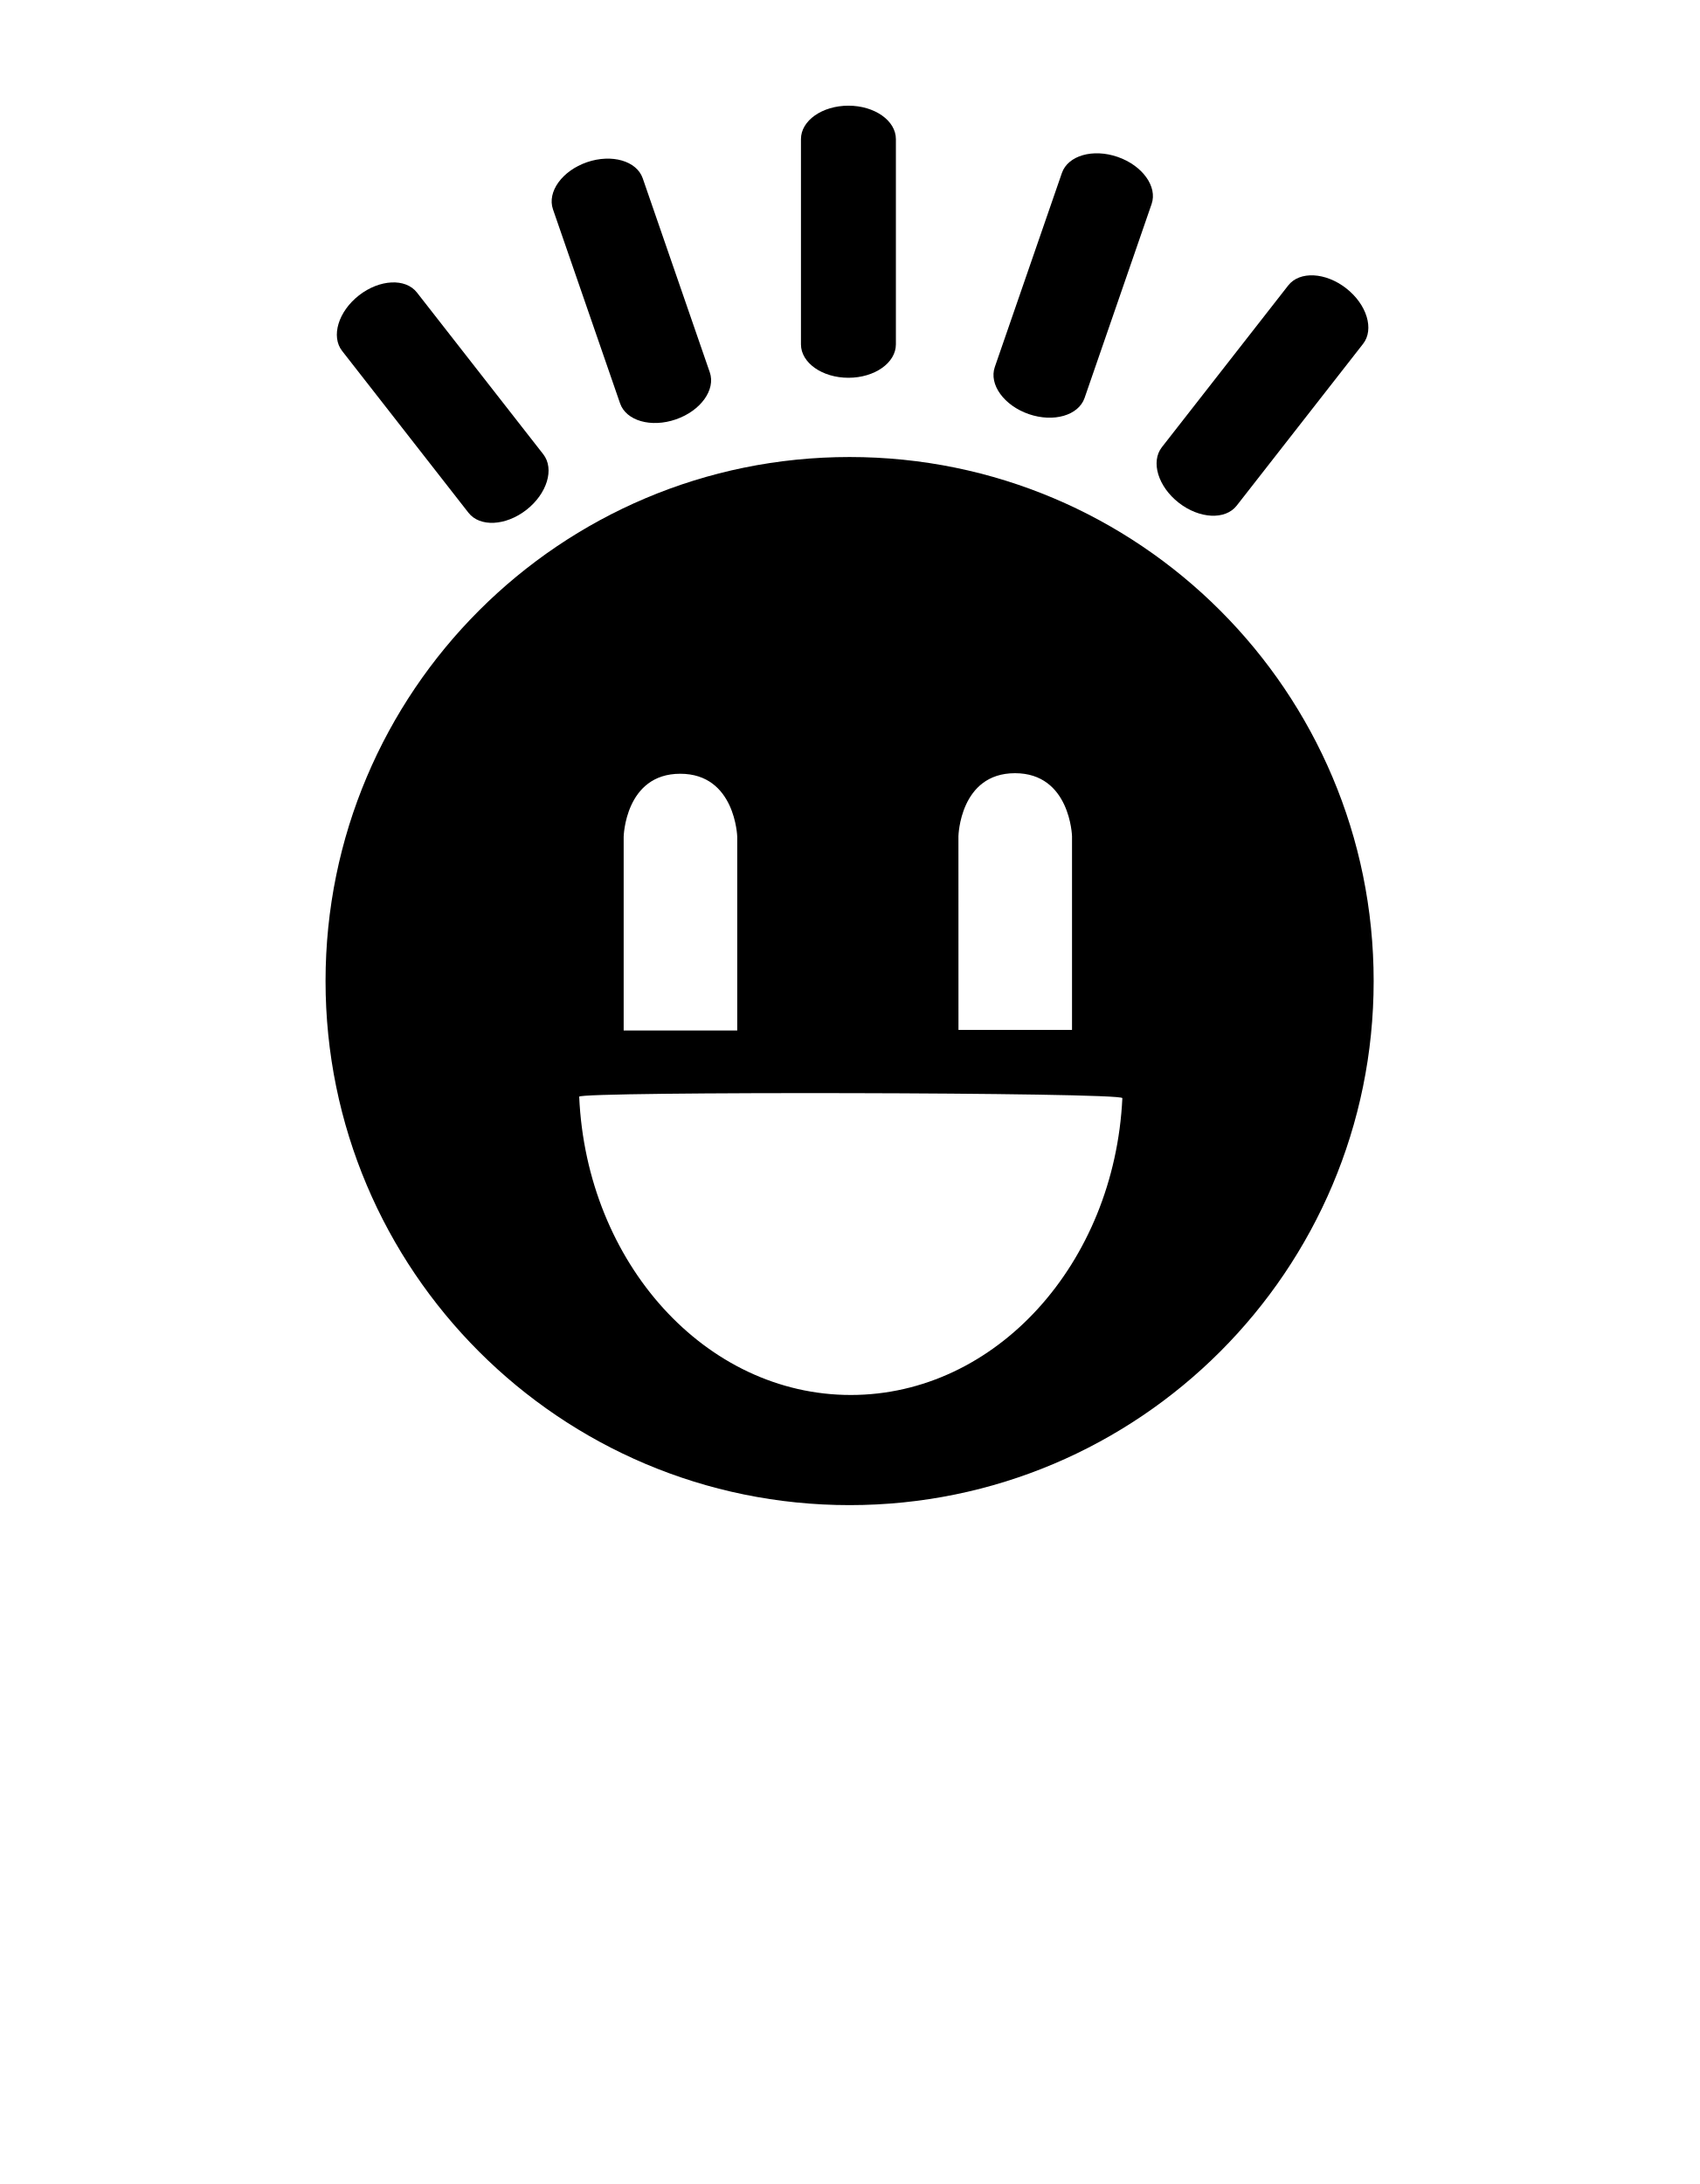
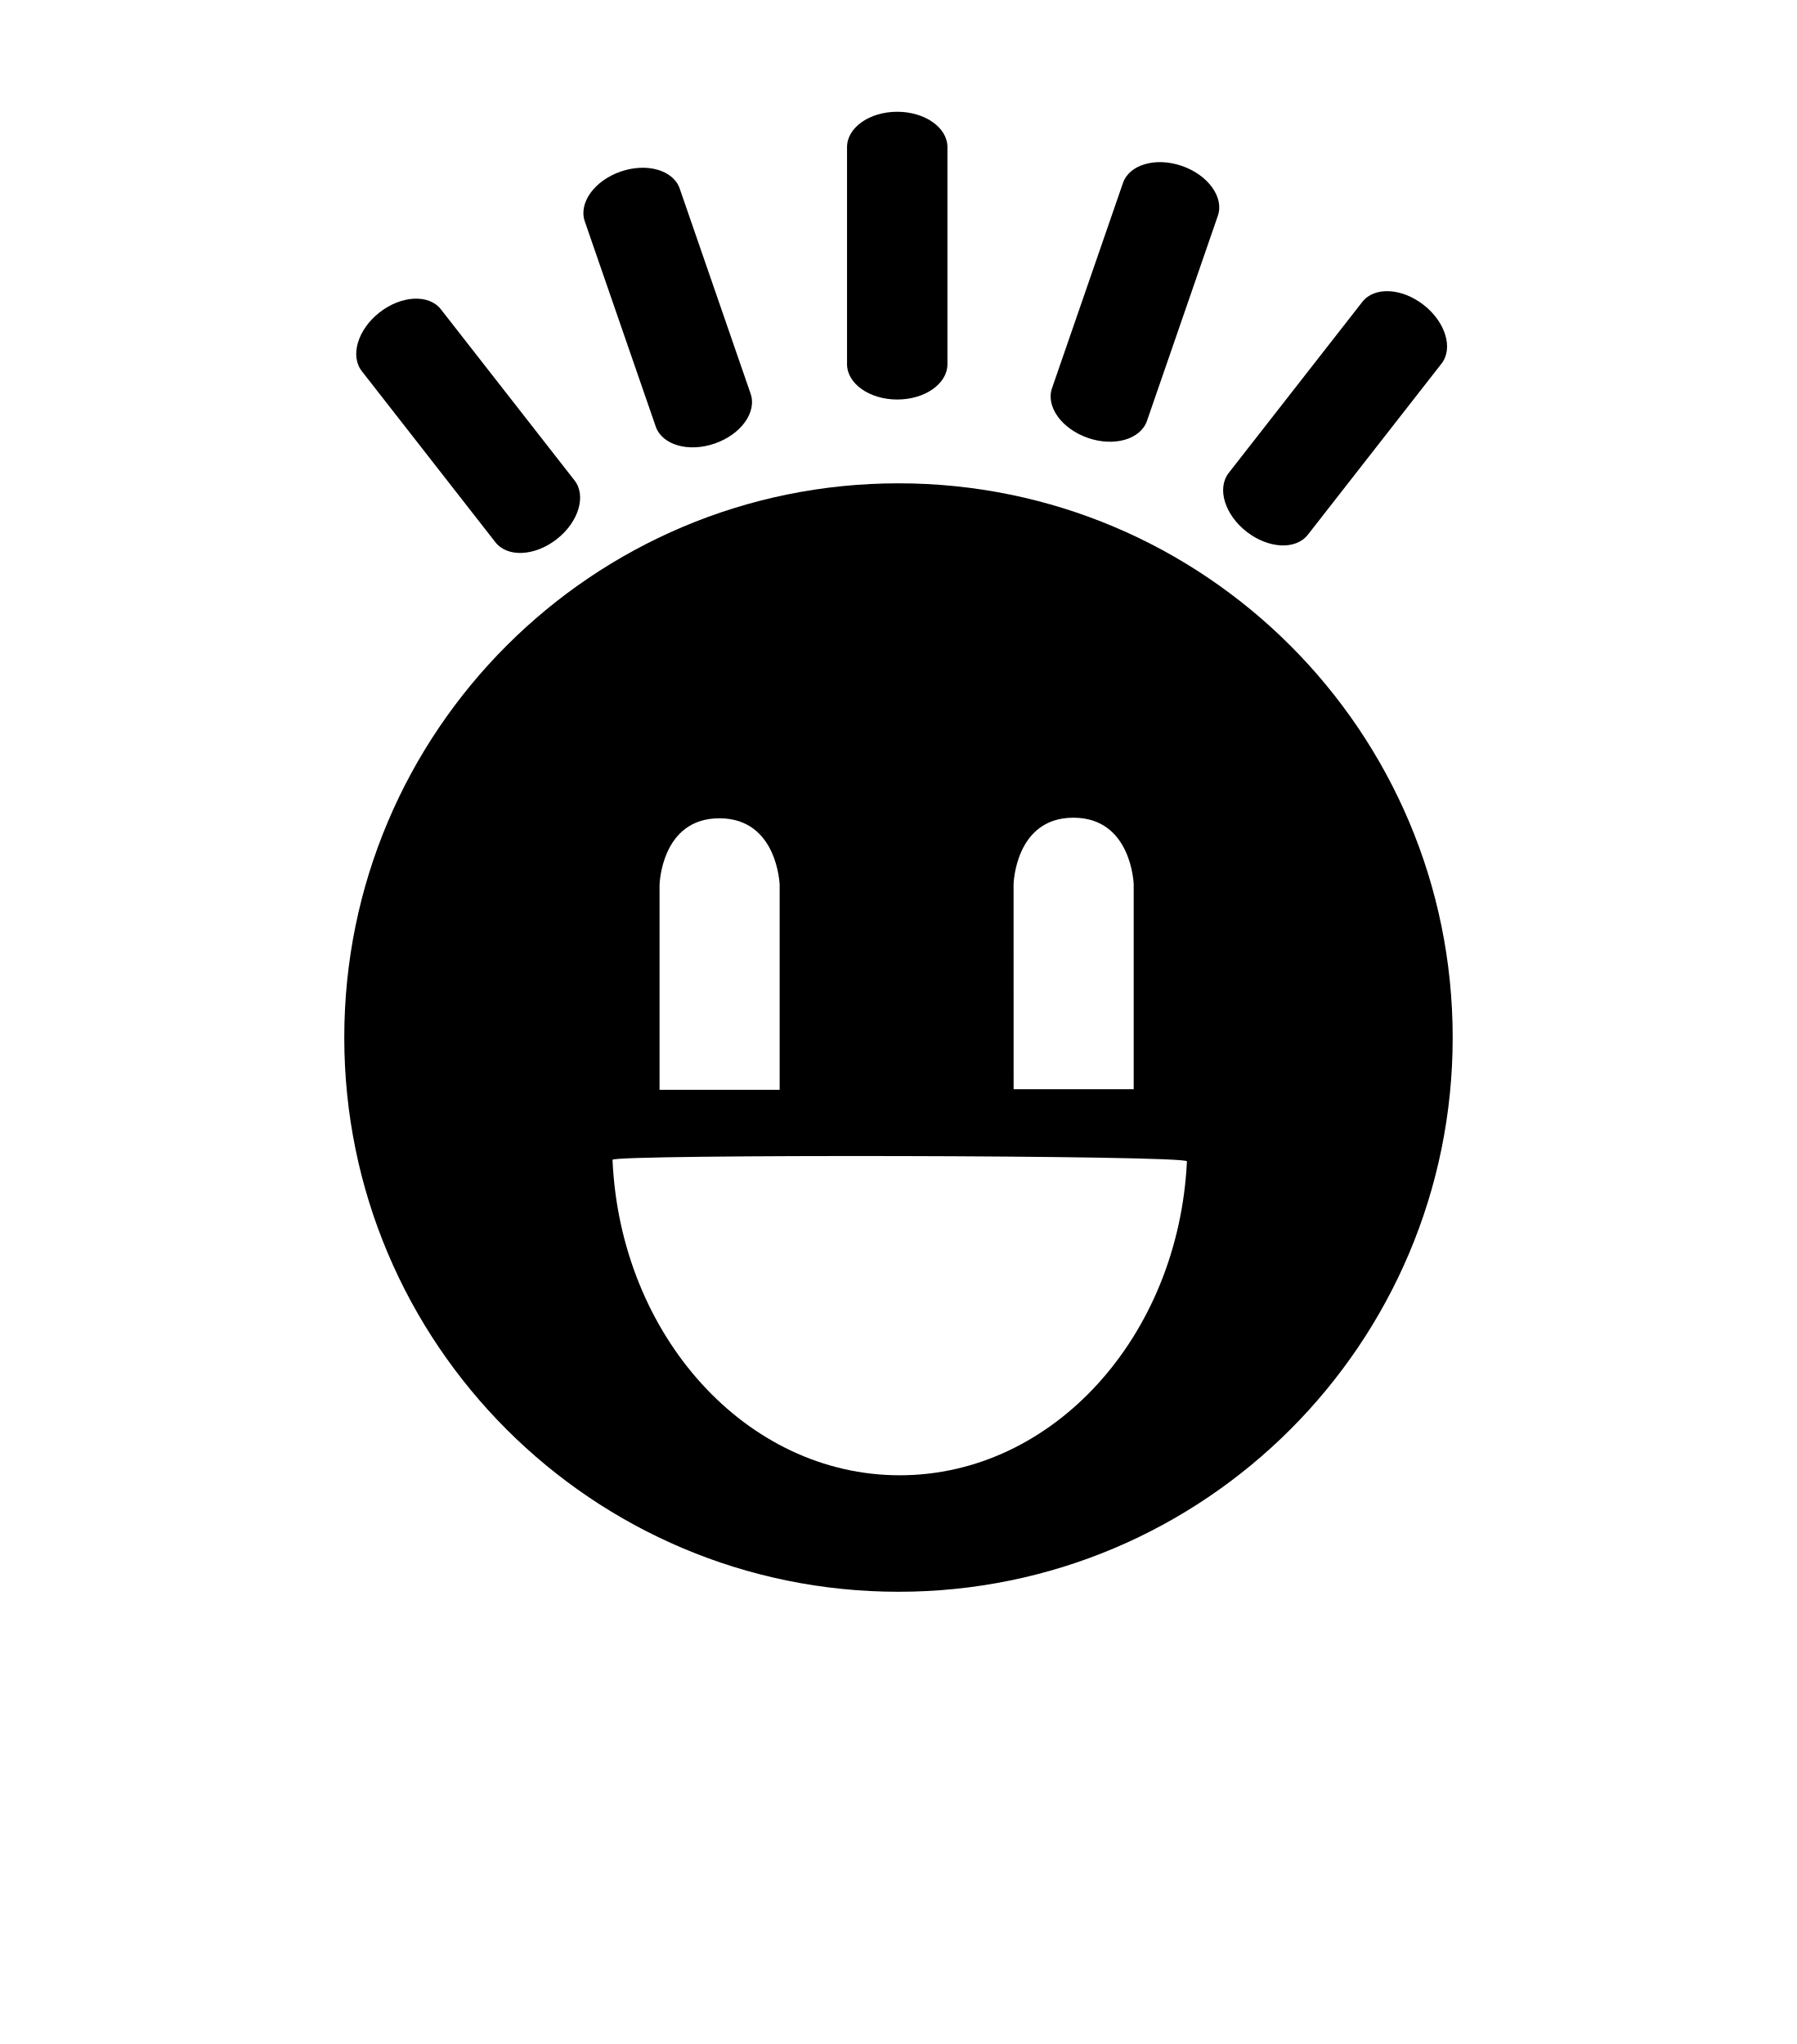
- <svg xmlns="http://www.w3.org/2000/svg" version="1.1" id="Layer_1" x="0px" y="0px" width="87.918px" height="113px" viewBox="0 0 87.918 113" enable-background="new 0 0 87.918 113" xml:space="preserve">
+ <svg xmlns="http://www.w3.org/2000/svg" version="1.1" id="Layer_1" x="0px" y="0px" width="87.918px" height="100px" viewBox="0 0 87.918 100" enable-background="new 0 0 87.918 100" xml:space="preserve">
  <g>
    <g>
      <path d="M43.959,23.646c-14.976,0-27.115,12.14-27.115,27.115c0,14.976,12.14,27.114,27.115,27.114    c14.975,0,27.115-12.141,27.115-27.114C71.075,35.786,58.935,23.646,43.959,23.646z M49.59,43.265c0,0,0.07-3.26,2.927-3.26    s2.95,3.259,2.95,3.259v10.025h-5.875L49.59,43.265L49.59,43.265z M32.269,43.294c0,0,0.071-3.26,2.927-3.26    c2.856,0,2.949,3.259,2.949,3.259v10.025h-5.876V43.294z M44.021,72.176c-7.524,0-13.672-6.836-14.053-15.433    c-0.013-0.28,28.12-0.234,28.104,0.074C57.661,65.38,51.527,72.176,44.021,72.176z" />
      <path d="M43.898,19.546c1.356,0,2.456-0.773,2.456-1.729V7.197c0-0.955-1.1-1.729-2.456-1.729s-2.456,0.773-2.456,1.729v10.621    C41.443,18.771,42.542,19.546,43.898,19.546z" />
      <path d="M53.228,21.425c1.283,0.443,2.573,0.071,2.888-0.832l3.469-10.038c0.312-0.901-0.476-1.992-1.756-2.436    c-1.281-0.444-2.574-0.071-2.886,0.832l-3.471,10.038C51.159,19.891,51.946,20.98,53.228,21.425z" />
      <path d="M60.989,26.012c1.068,0.834,2.411,0.902,2.998,0.15l6.539-8.371c0.588-0.751,0.197-2.039-0.873-2.873    c-1.068-0.835-2.41-0.902-2.998-0.151l-6.539,8.371C59.529,23.891,59.918,25.176,60.989,26.012z" />
      <path d="M32.083,20.87c0.312,0.901,1.604,1.273,2.886,0.829c1.282-0.442,2.069-1.532,1.756-2.435l-3.47-10.039    c-0.313-0.902-1.604-1.273-2.887-0.832c-1.283,0.444-2.068,1.534-1.757,2.437L32.083,20.87z" />
      <path d="M24.239,26.53c0.588,0.751,1.93,0.685,2.999-0.151c1.068-0.834,1.46-2.121,0.872-2.874l-6.538-8.371    c-0.588-0.752-1.931-0.685-3,0.149c-1.067,0.834-1.458,2.122-0.87,2.875L24.239,26.53z" />
    </g>
  </g>
</svg>
